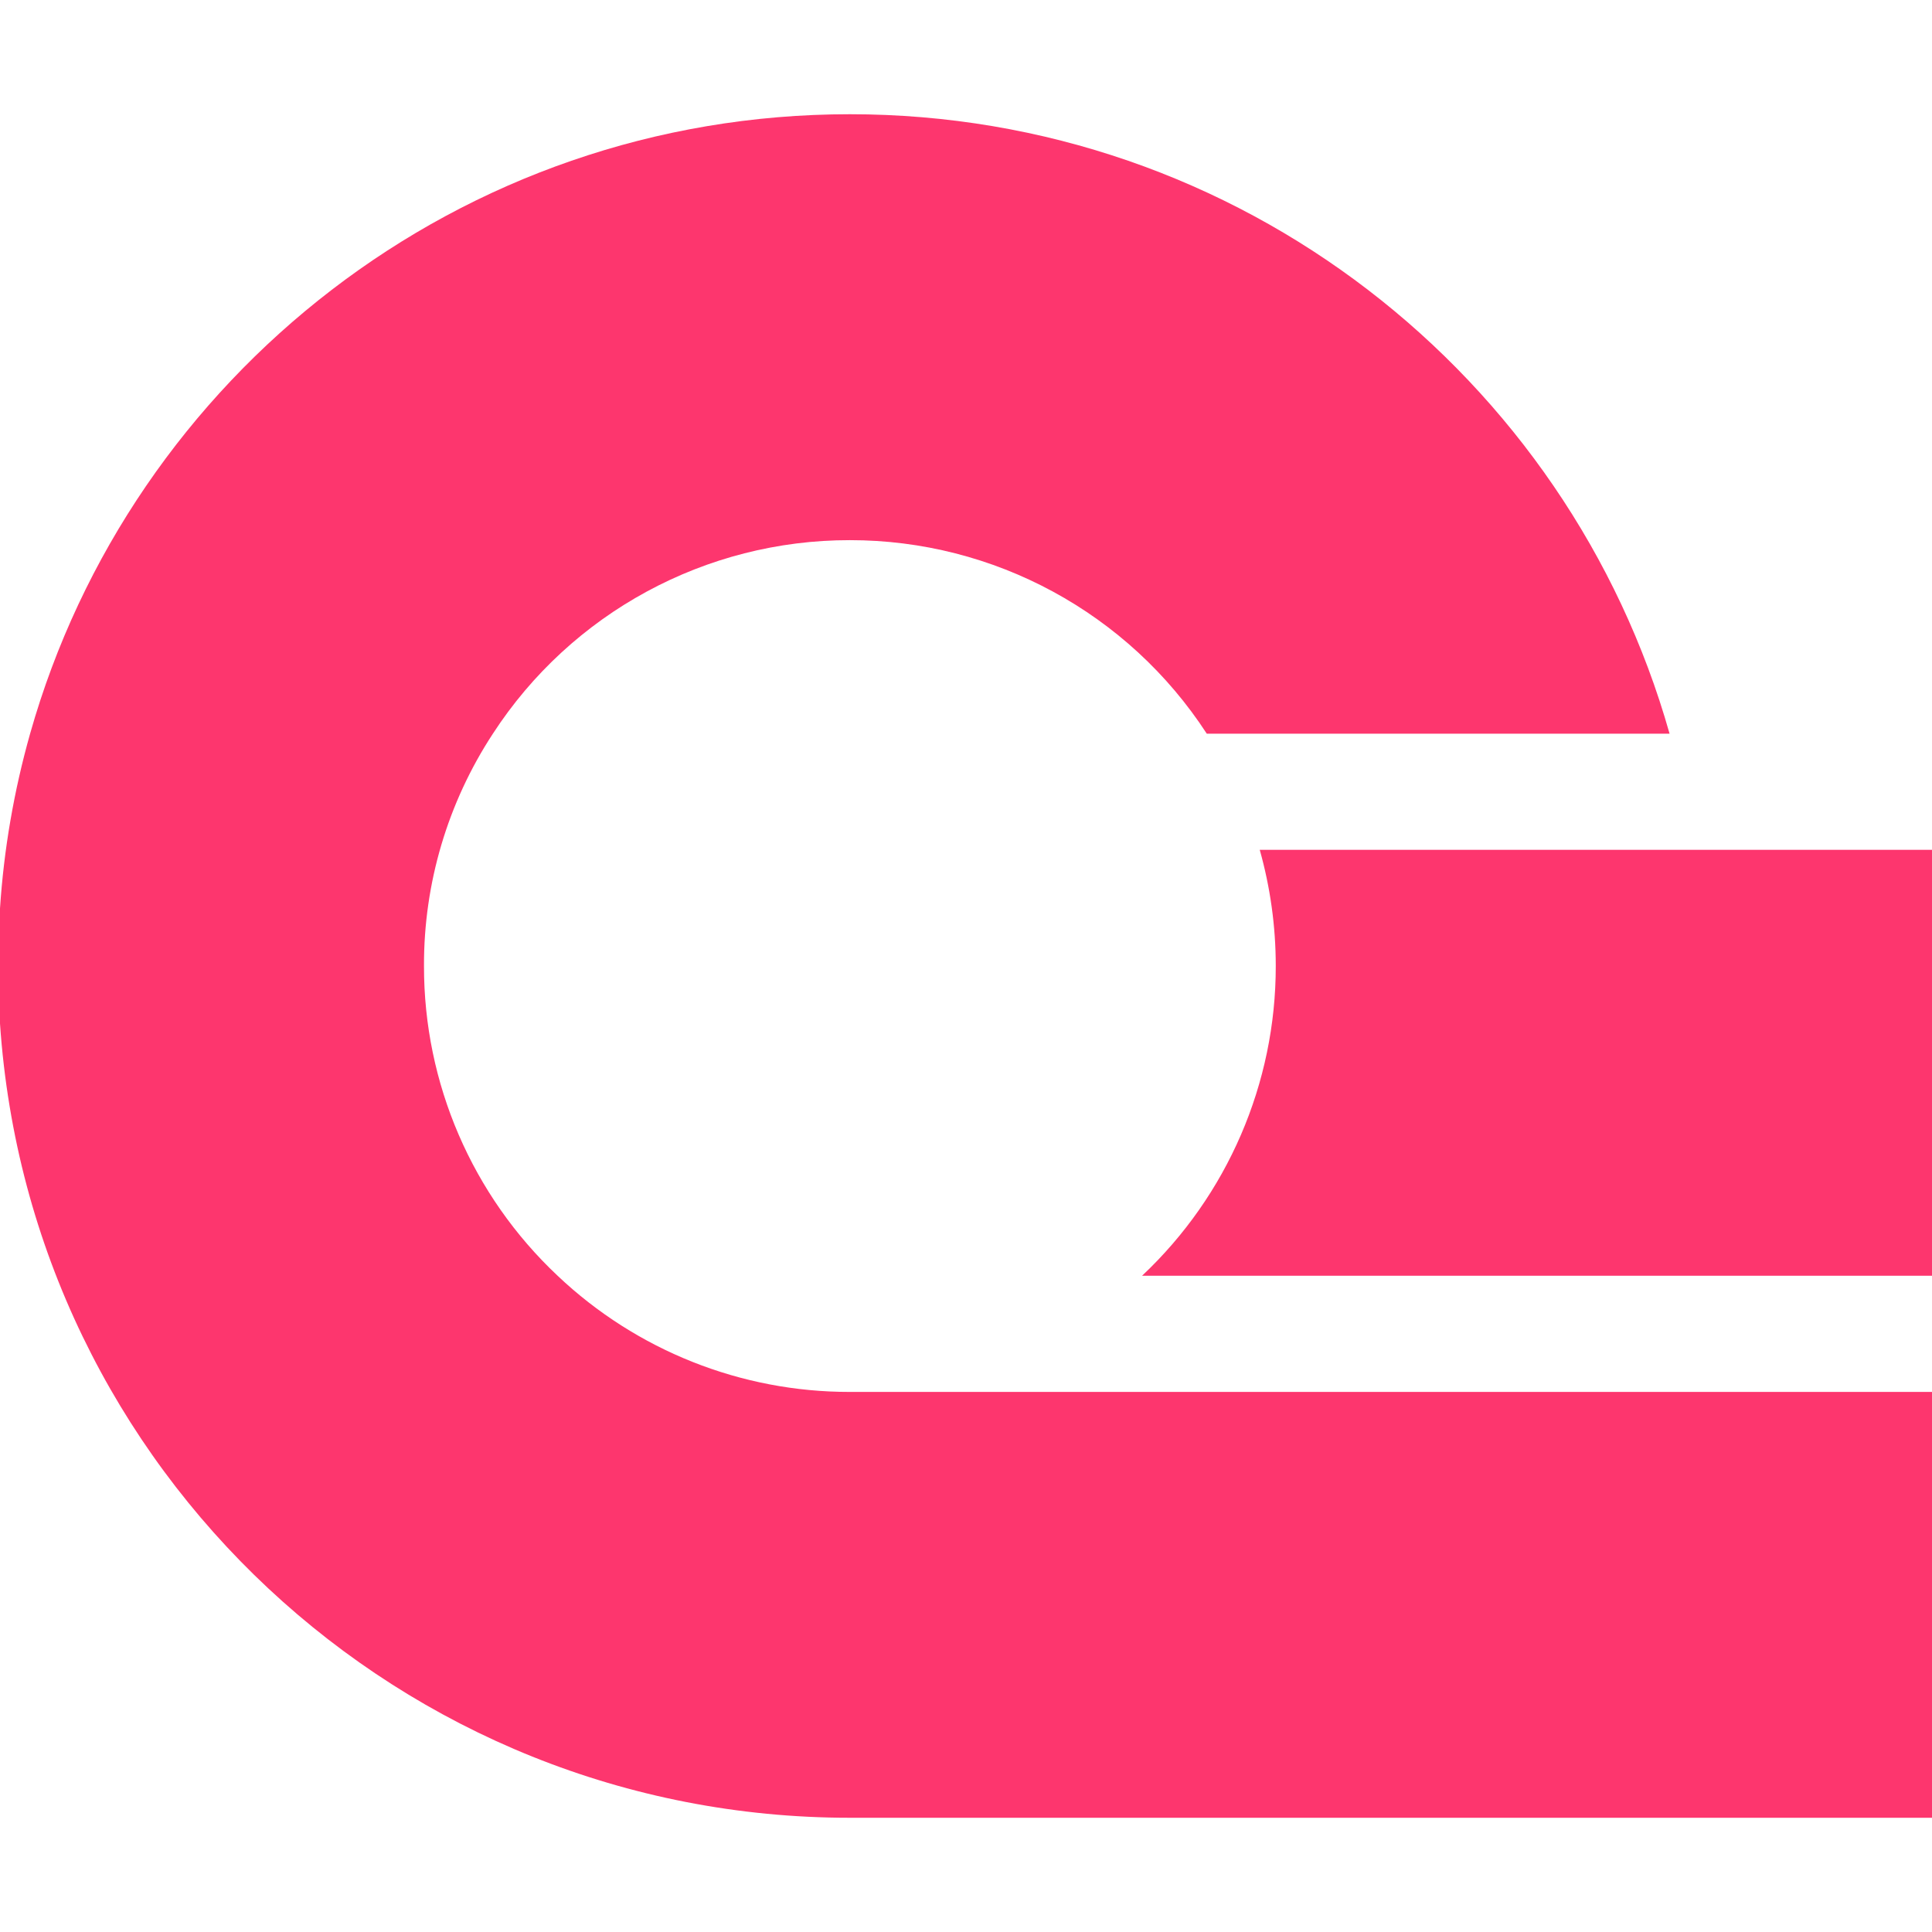
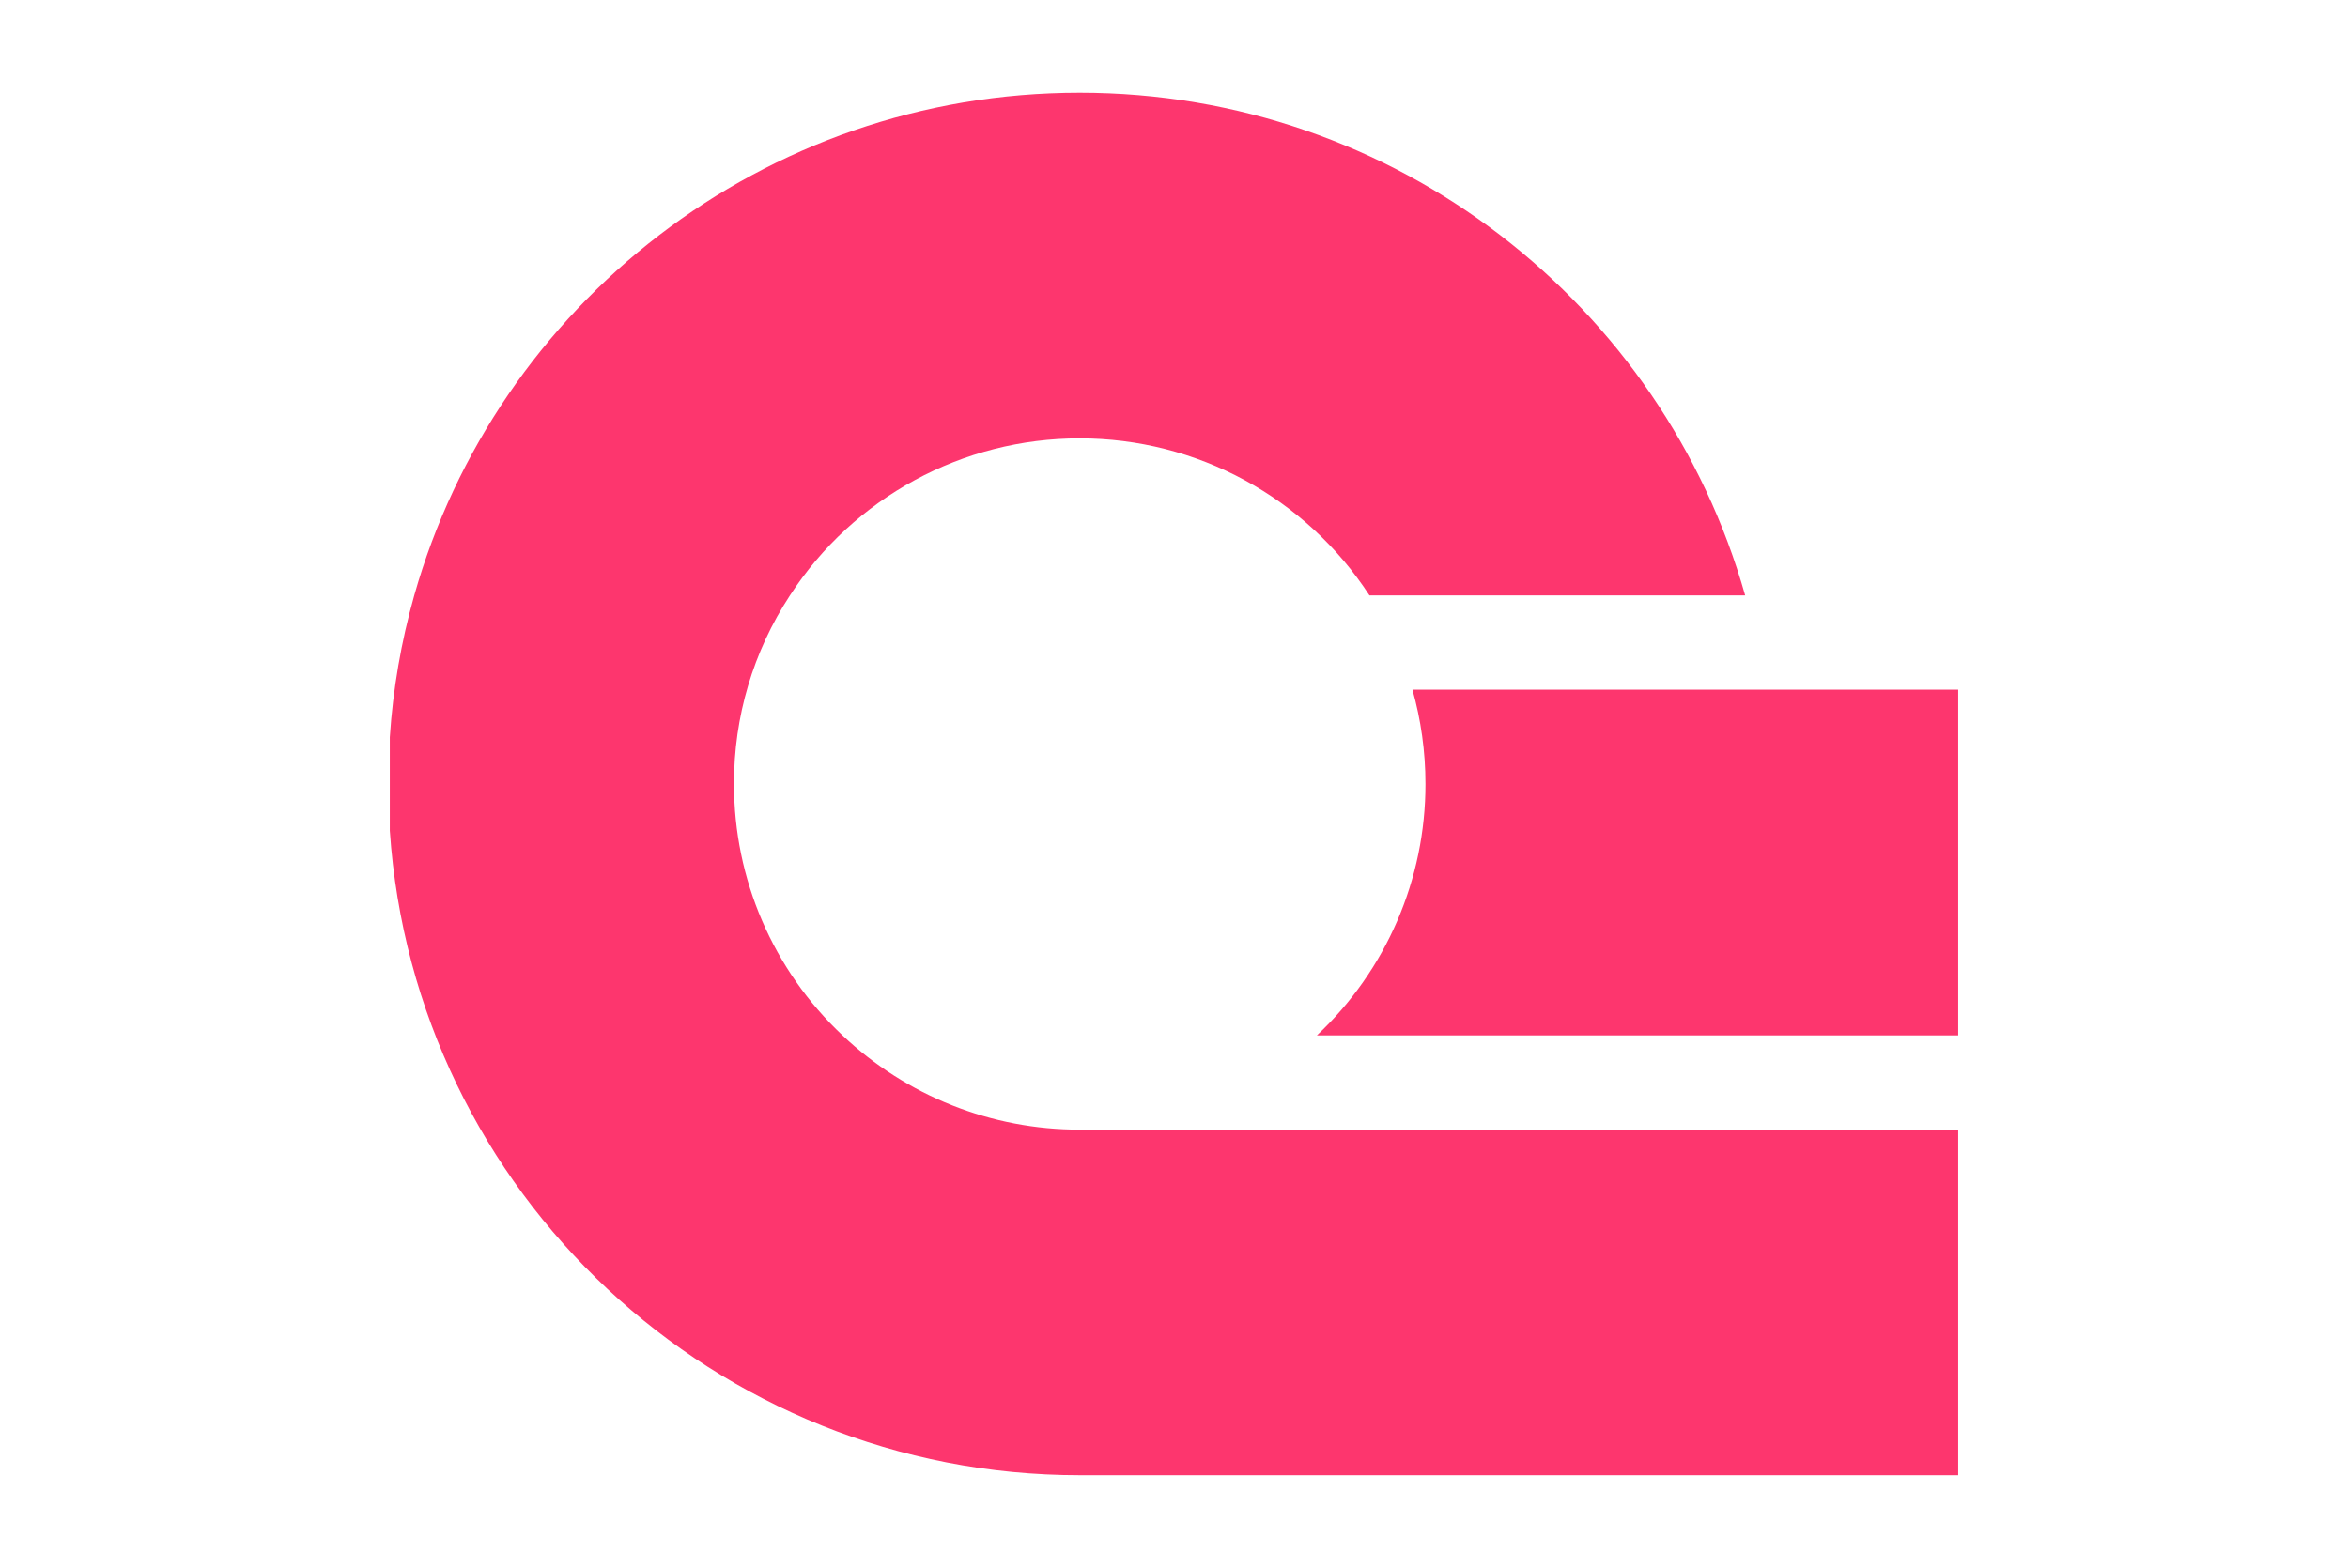
- <svg xmlns="http://www.w3.org/2000/svg" viewBox="0 0 256 256">
-   <g transform="scale(10.66667)">
+ <svg xmlns="http://www.w3.org/2000/svg" viewBox="0 0 256 171">
+   <g transform="translate(42.5 0) scale(7.125)">
    <path fill="#fd366e" d="M24 17.291v5.29H10.557A10.58 10.58 0 0 1 0 12.715v-1.43c.048-.735.174-1.463.374-2.171C1.63 4.673 5.713 1.419 10.557 1.419c4.844 0 8.927 3.254 10.183 7.695h-5.749a5.283 5.283 0 0 0-4.434-2.404 5.282 5.282 0 0 0-4.434 2.404A5.23 5.23 0 0 0 5.267 12a5.27 5.27 0 0 0 1.66 3.848 5.27 5.27 0 0 0 3.63 1.443H24Zm0-6.734v5.291h-9.813A5.276 5.276 0 0 0 15.848 12c0-.5-.07-.984-.199-1.443H24Z" />
  </g>
</svg>
